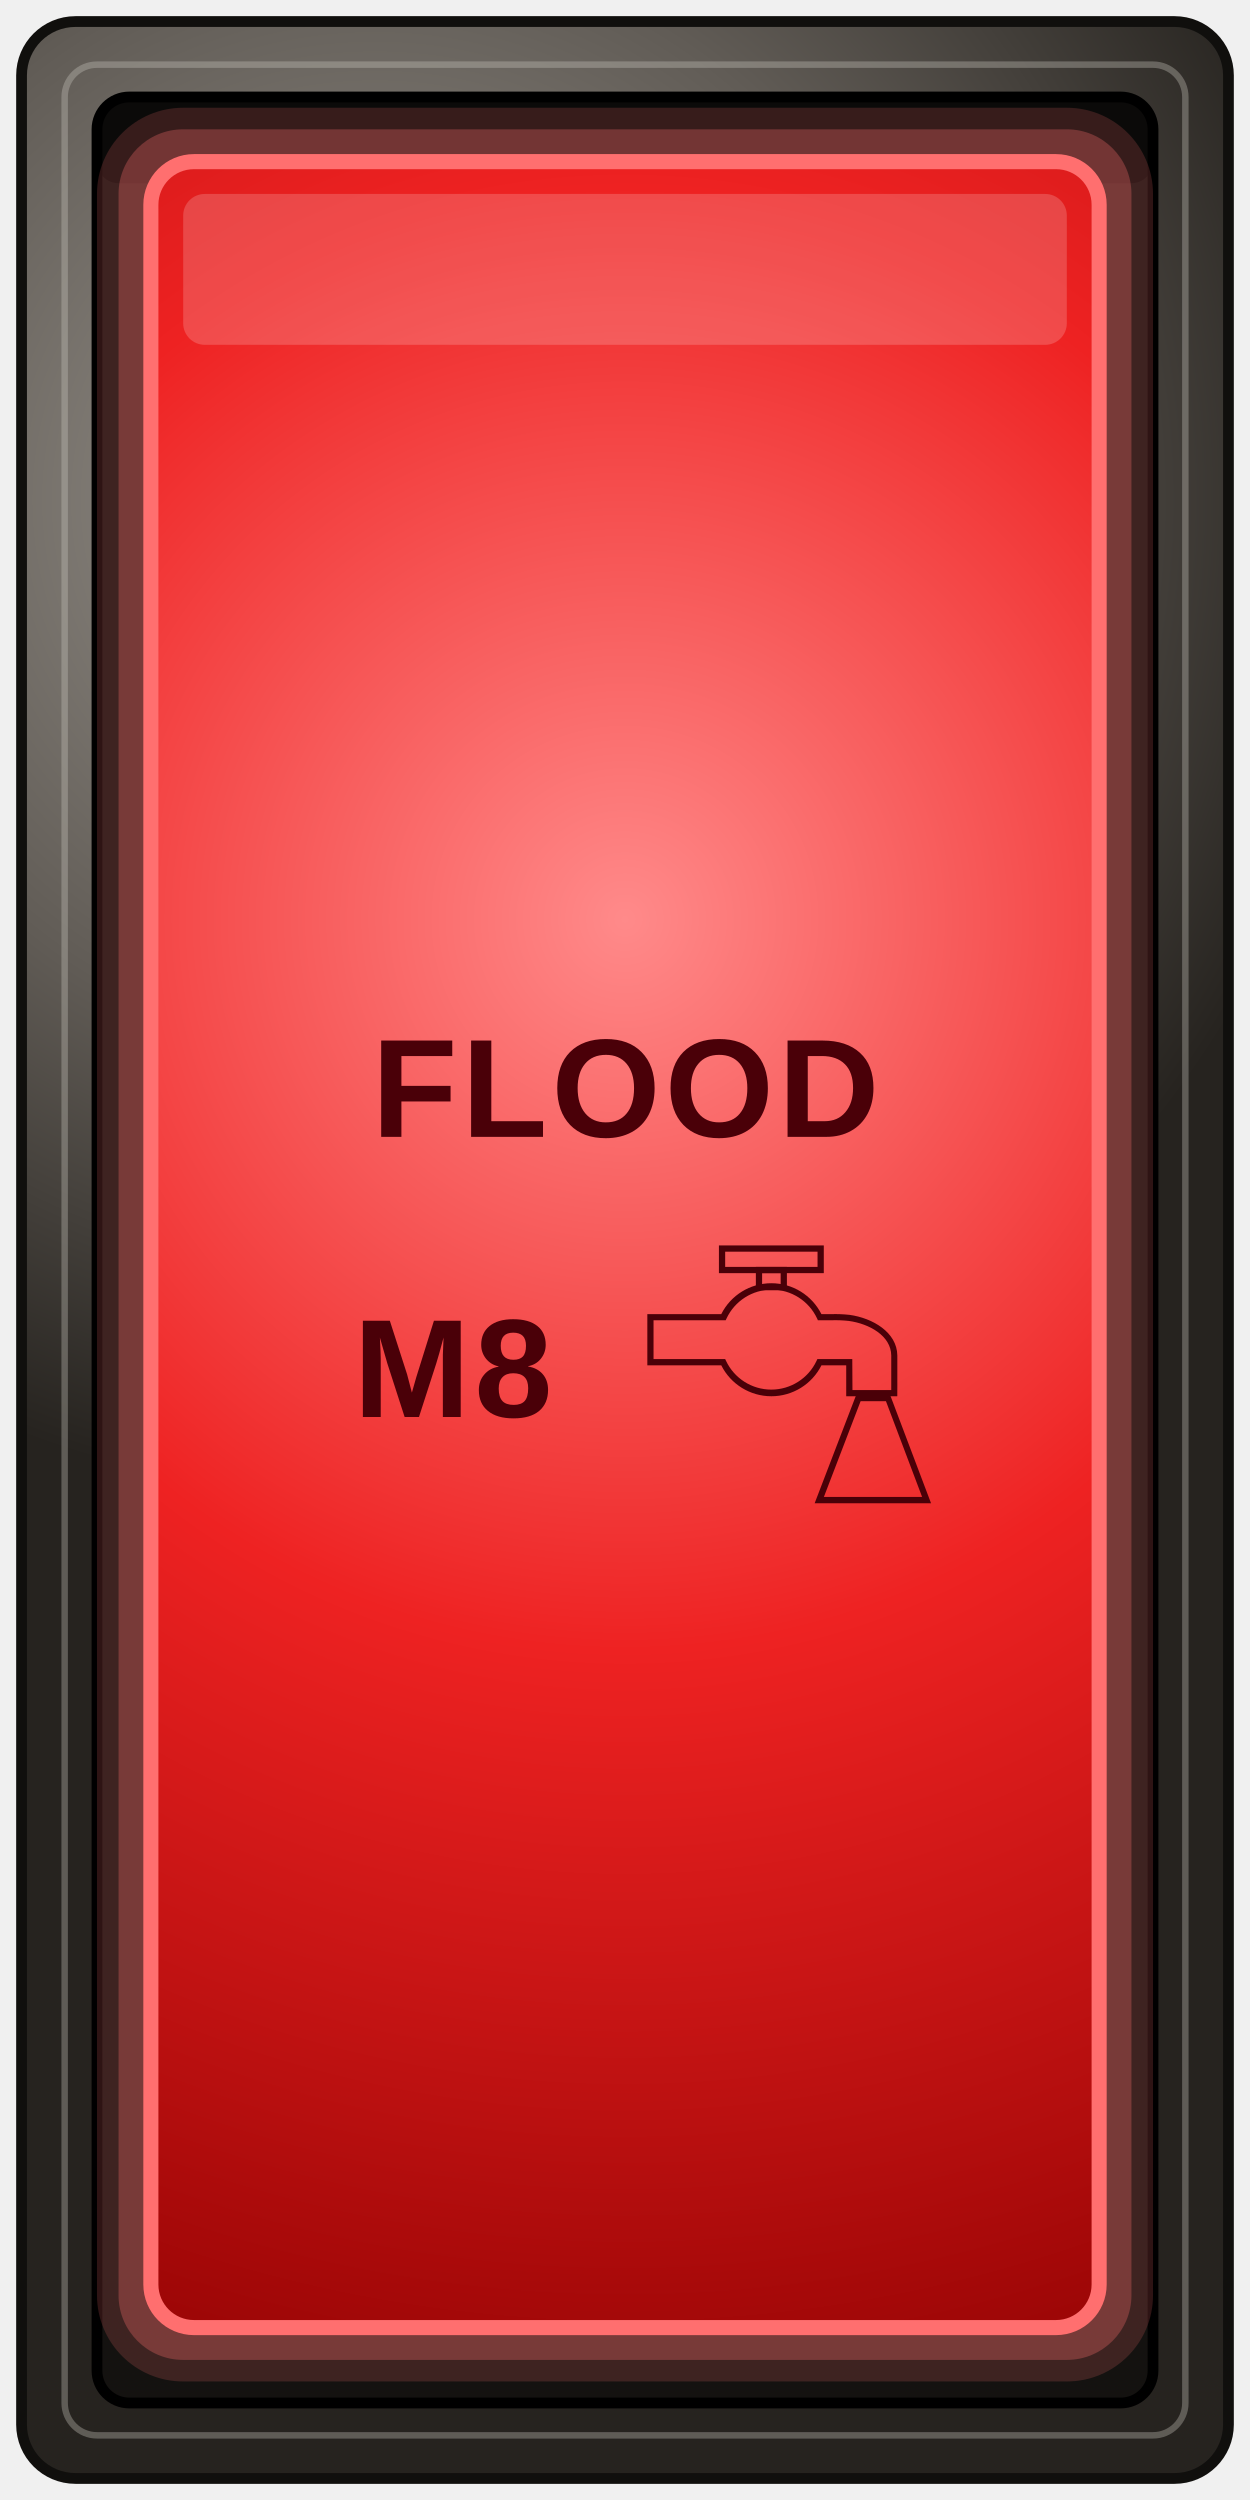
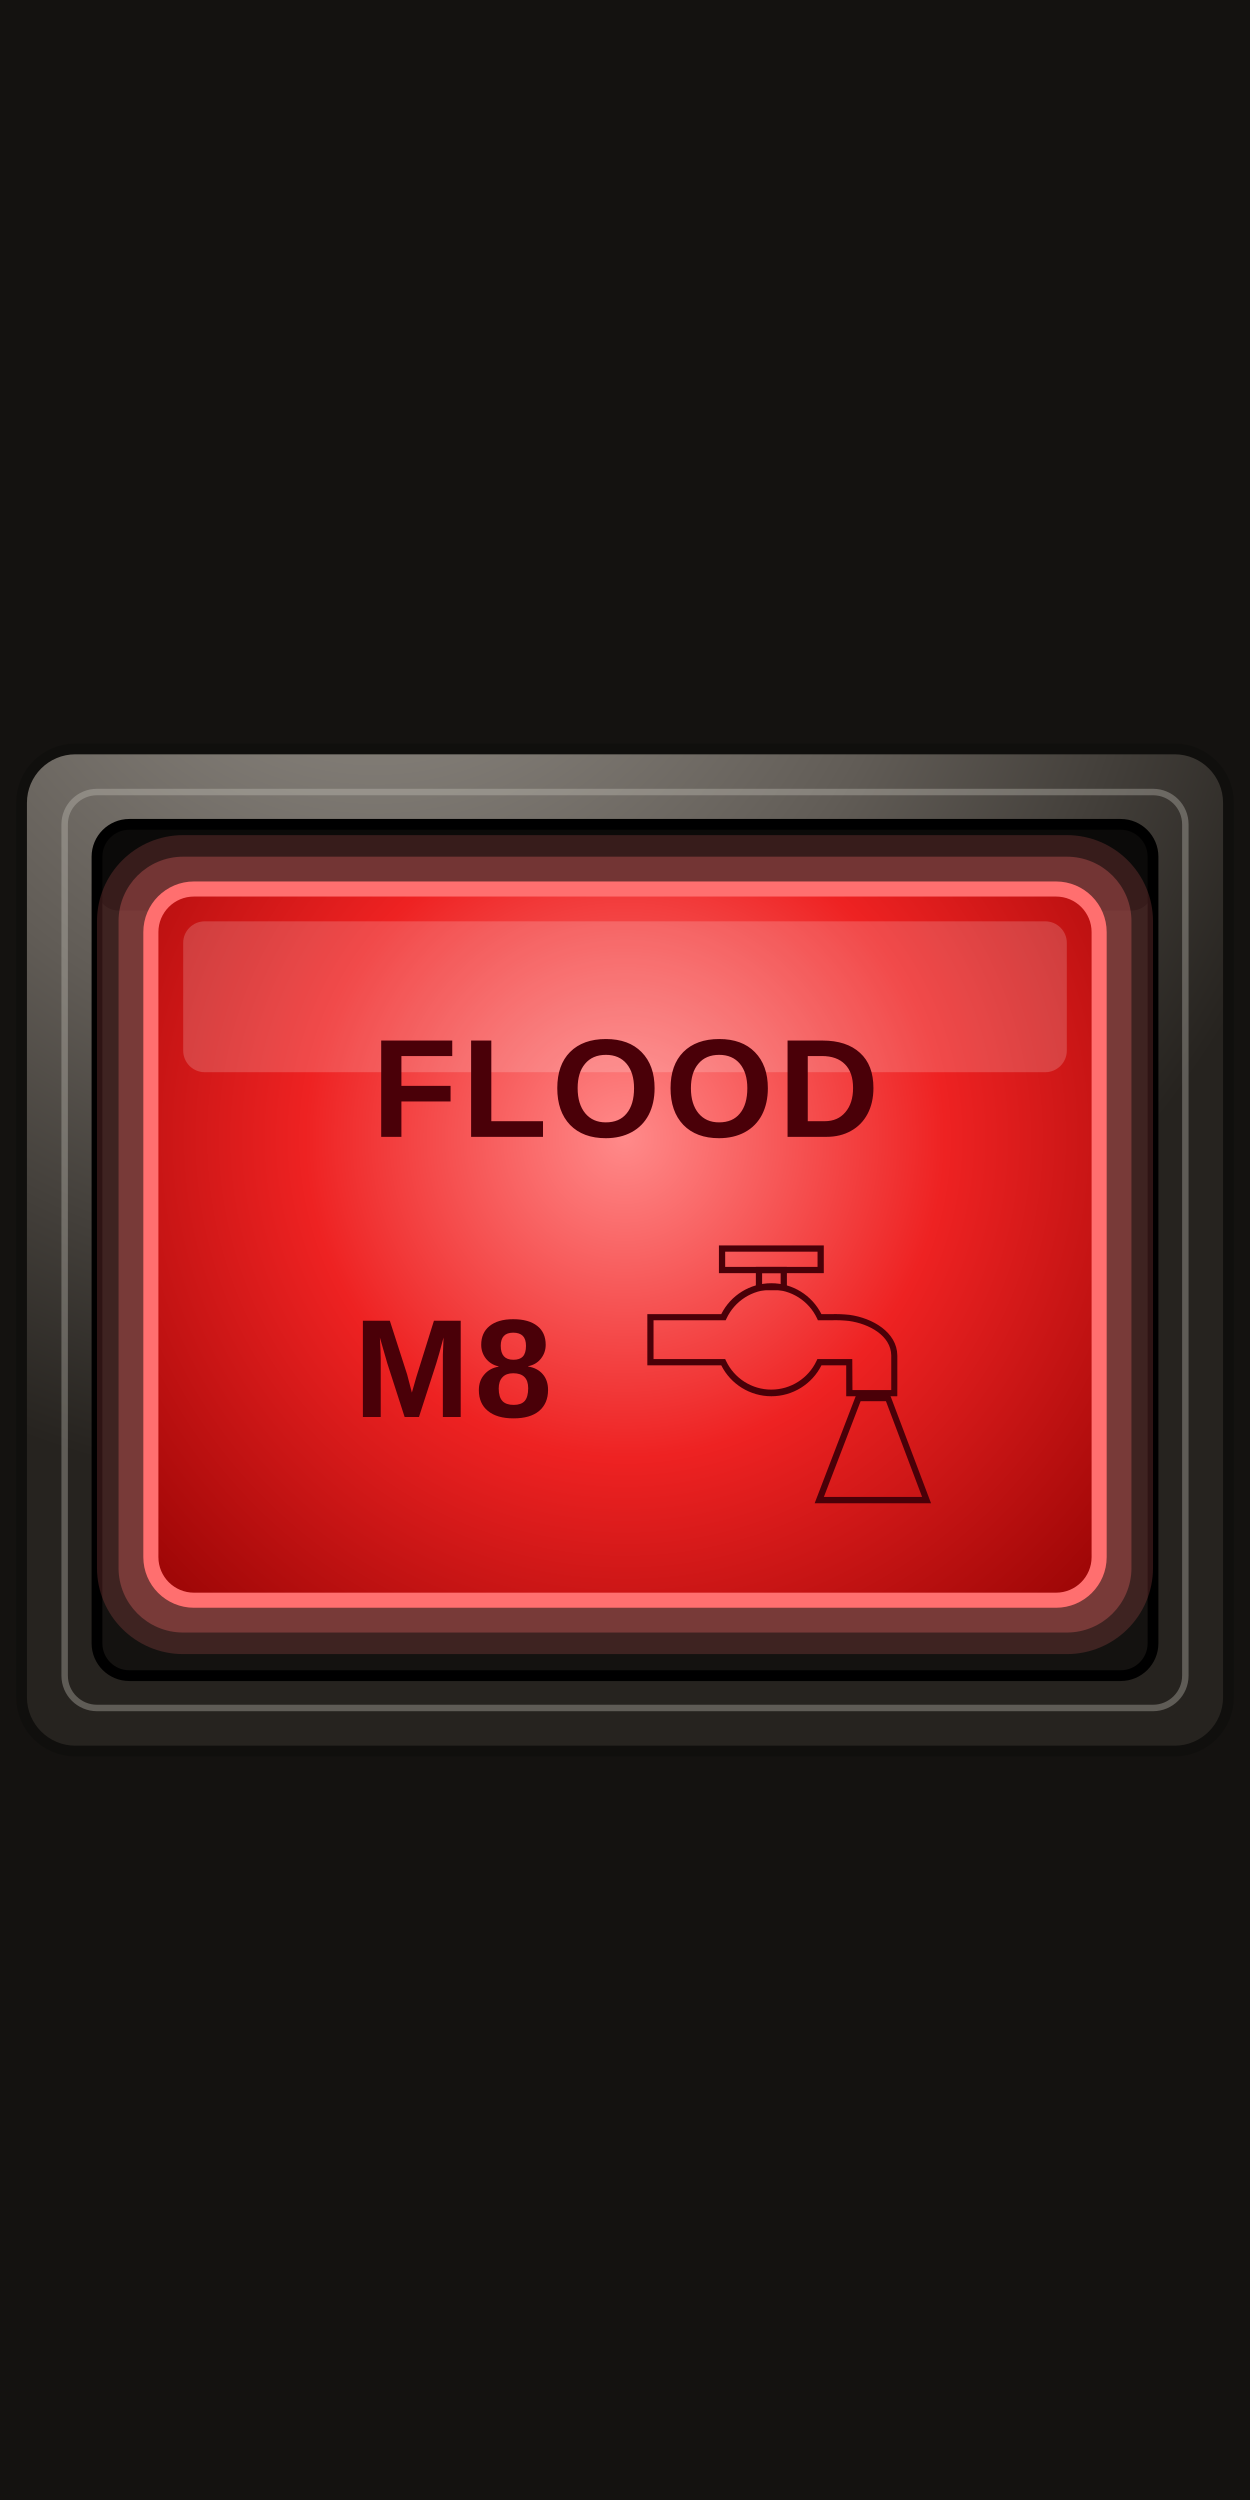
<svg xmlns="http://www.w3.org/2000/svg" width="100" height="200" viewBox="0 0 116 232">
+   <rect x="0" y="0" width="116" height="232" fill="#141210" />
  <defs>
    <radialGradient id="bz" cx="34.8" cy="46.4" r="92.8" gradientUnits="userSpaceOnUse">
      <stop offset="0" stop-color="#9a958e" />
      <stop offset="0.55" stop-color="#615c56" />
      <stop offset="1" stop-color="#26231f" />
    </radialGradient>
-     <radialGradient id="cap" cx="58.0" cy="85.3" r="150.8" gradientUnits="userSpaceOnUse">
+     <radialGradient id="cap" cx="58.0" cy="105.6" r="66.0" gradientUnits="userSpaceOnUse">
      <stop offset="0" stop-color="#ff8a8a" />
      <stop offset="0.45" stop-color="#ee2222" />
      <stop offset="1" stop-color="#8c0000" />
    </radialGradient>
  </defs>
-   <rect x="2" y="2" width="112" height="228" rx="5" fill="url(#bz)" stroke="#100f0d" stroke-width="1" />
-   <rect x="6" y="6" width="104" height="220" rx="3" fill="none" stroke="#c9c5be" stroke-width="0.6" opacity="0.35" />
-   <rect x="9" y="9" width="98" height="214" rx="3" fill="#141210" stroke="#000000" stroke-width="1" />
-   <rect x="9" y="9" width="98" height="8" rx="2" fill="#000000" opacity="0.45" />
-   <rect x="9" y="10" width="98" height="211" rx="8" fill="#ff6f6f" opacity="0.18" />
-   <rect x="11" y="12" width="94" height="207" rx="6" fill="#ff6f6f" opacity="0.30" />
-   <rect x="14" y="15" width="88" height="201" rx="4" fill="url(#cap)" stroke="#ff6f6f" stroke-width="1.4" />
-   <rect x="17" y="18" width="82" height="14" rx="2" fill="#ffffff" opacity="0.18" />
+   <rect x="2" y="69.5" width="112" height="93" rx="5" fill="url(#bz)" stroke="#100f0d" stroke-width="1" />
+   <rect x="6" y="73.5" width="104" height="85" rx="3" fill="none" stroke="#c9c5be" stroke-width="0.6" opacity="0.35" />
+   <rect x="9" y="76.5" width="98" height="79" rx="3" fill="#141210" stroke="#000000" stroke-width="1" />
+   <rect x="9" y="76.5" width="98" height="8" rx="2" fill="#000000" opacity="0.45" />
+   <rect x="9" y="77.5" width="98" height="76" rx="8" fill="#ff6f6f" opacity="0.18" />
+   <rect x="11" y="79.5" width="94" height="72" rx="6" fill="#ff6f6f" opacity="0.30" />
+   <rect x="14" y="82.5" width="88" height="66" rx="4" fill="url(#cap)" stroke="#ff6f6f" stroke-width="1.4" />
+   <rect x="17" y="85.5" width="82" height="14" rx="2" fill="#ffffff" opacity="0.18" />
  <g transform="matrix(1 0 0 1 0 57.5)">
    <g transform="matrix(0.4 0 0 0.4 52.4 45.2)">
      <path d="M60.12,38.62H35.79V32.19H60.12ZM37.24,37.17H58.67V33.64H37.24Z" fill="#4a0008" />
      <path d="M51.56,42.59h-7.2V37.17h7.2Zm-5.75-1.45h4.3V38.62h-4.3Z" fill="#4a0008" />
      <path d="M77.17,67.19H65.32V60H59.58a13,13,0,0,1-23.25,0H19.18V48.13h3.68c.85,0,1.7,0,2.54,0,3.64,0,7.29,0,10.93,0a13,13,0,0,1,23.24,0h2.28a30.42,30.42,0,0,1,4.26.17c5.28.73,11,4,11.07,9.42,0,.8,0,1.61,0,2.41v1.11c0,1.2,0,2.41,0,3.61Zm-10.4-1.45h9v-.92c0-1.2,0-2.41,0-3.62V60.09c0-.8,0-1.59,0-2.38-.06-4.58-5.13-7.35-9.82-8h0a28.64,28.64,0,0,0-4-.16h-3.2l-.19-.42a11.59,11.59,0,0,0-21,0l-.2.42h-.46c-3.83,0-7.6,0-11.37,0H20.62v9H37.24l.2.42a11.6,11.6,0,0,0,21,0l.19-.42h8.1Z" fill="#4a0008" />
      <path d="M85,92H58l9.63-25.11h7.88ZM60.14,90.54H82.93L74.54,68.33H68.66Z" fill="#4a0008" />
    </g>
    <text x="34.5" y="48" font-size="13" font-weight="700" letter-spacing="0.4" fill="#4a0008" font-family="Arial, sans-serif">FLOOD</text>
    <text x="32.8" y="74" font-size="13" font-weight="700" letter-spacing="0.4" fill="#4a0008" font-family="Arial, sans-serif">M8</text>
  </g>
</svg>
